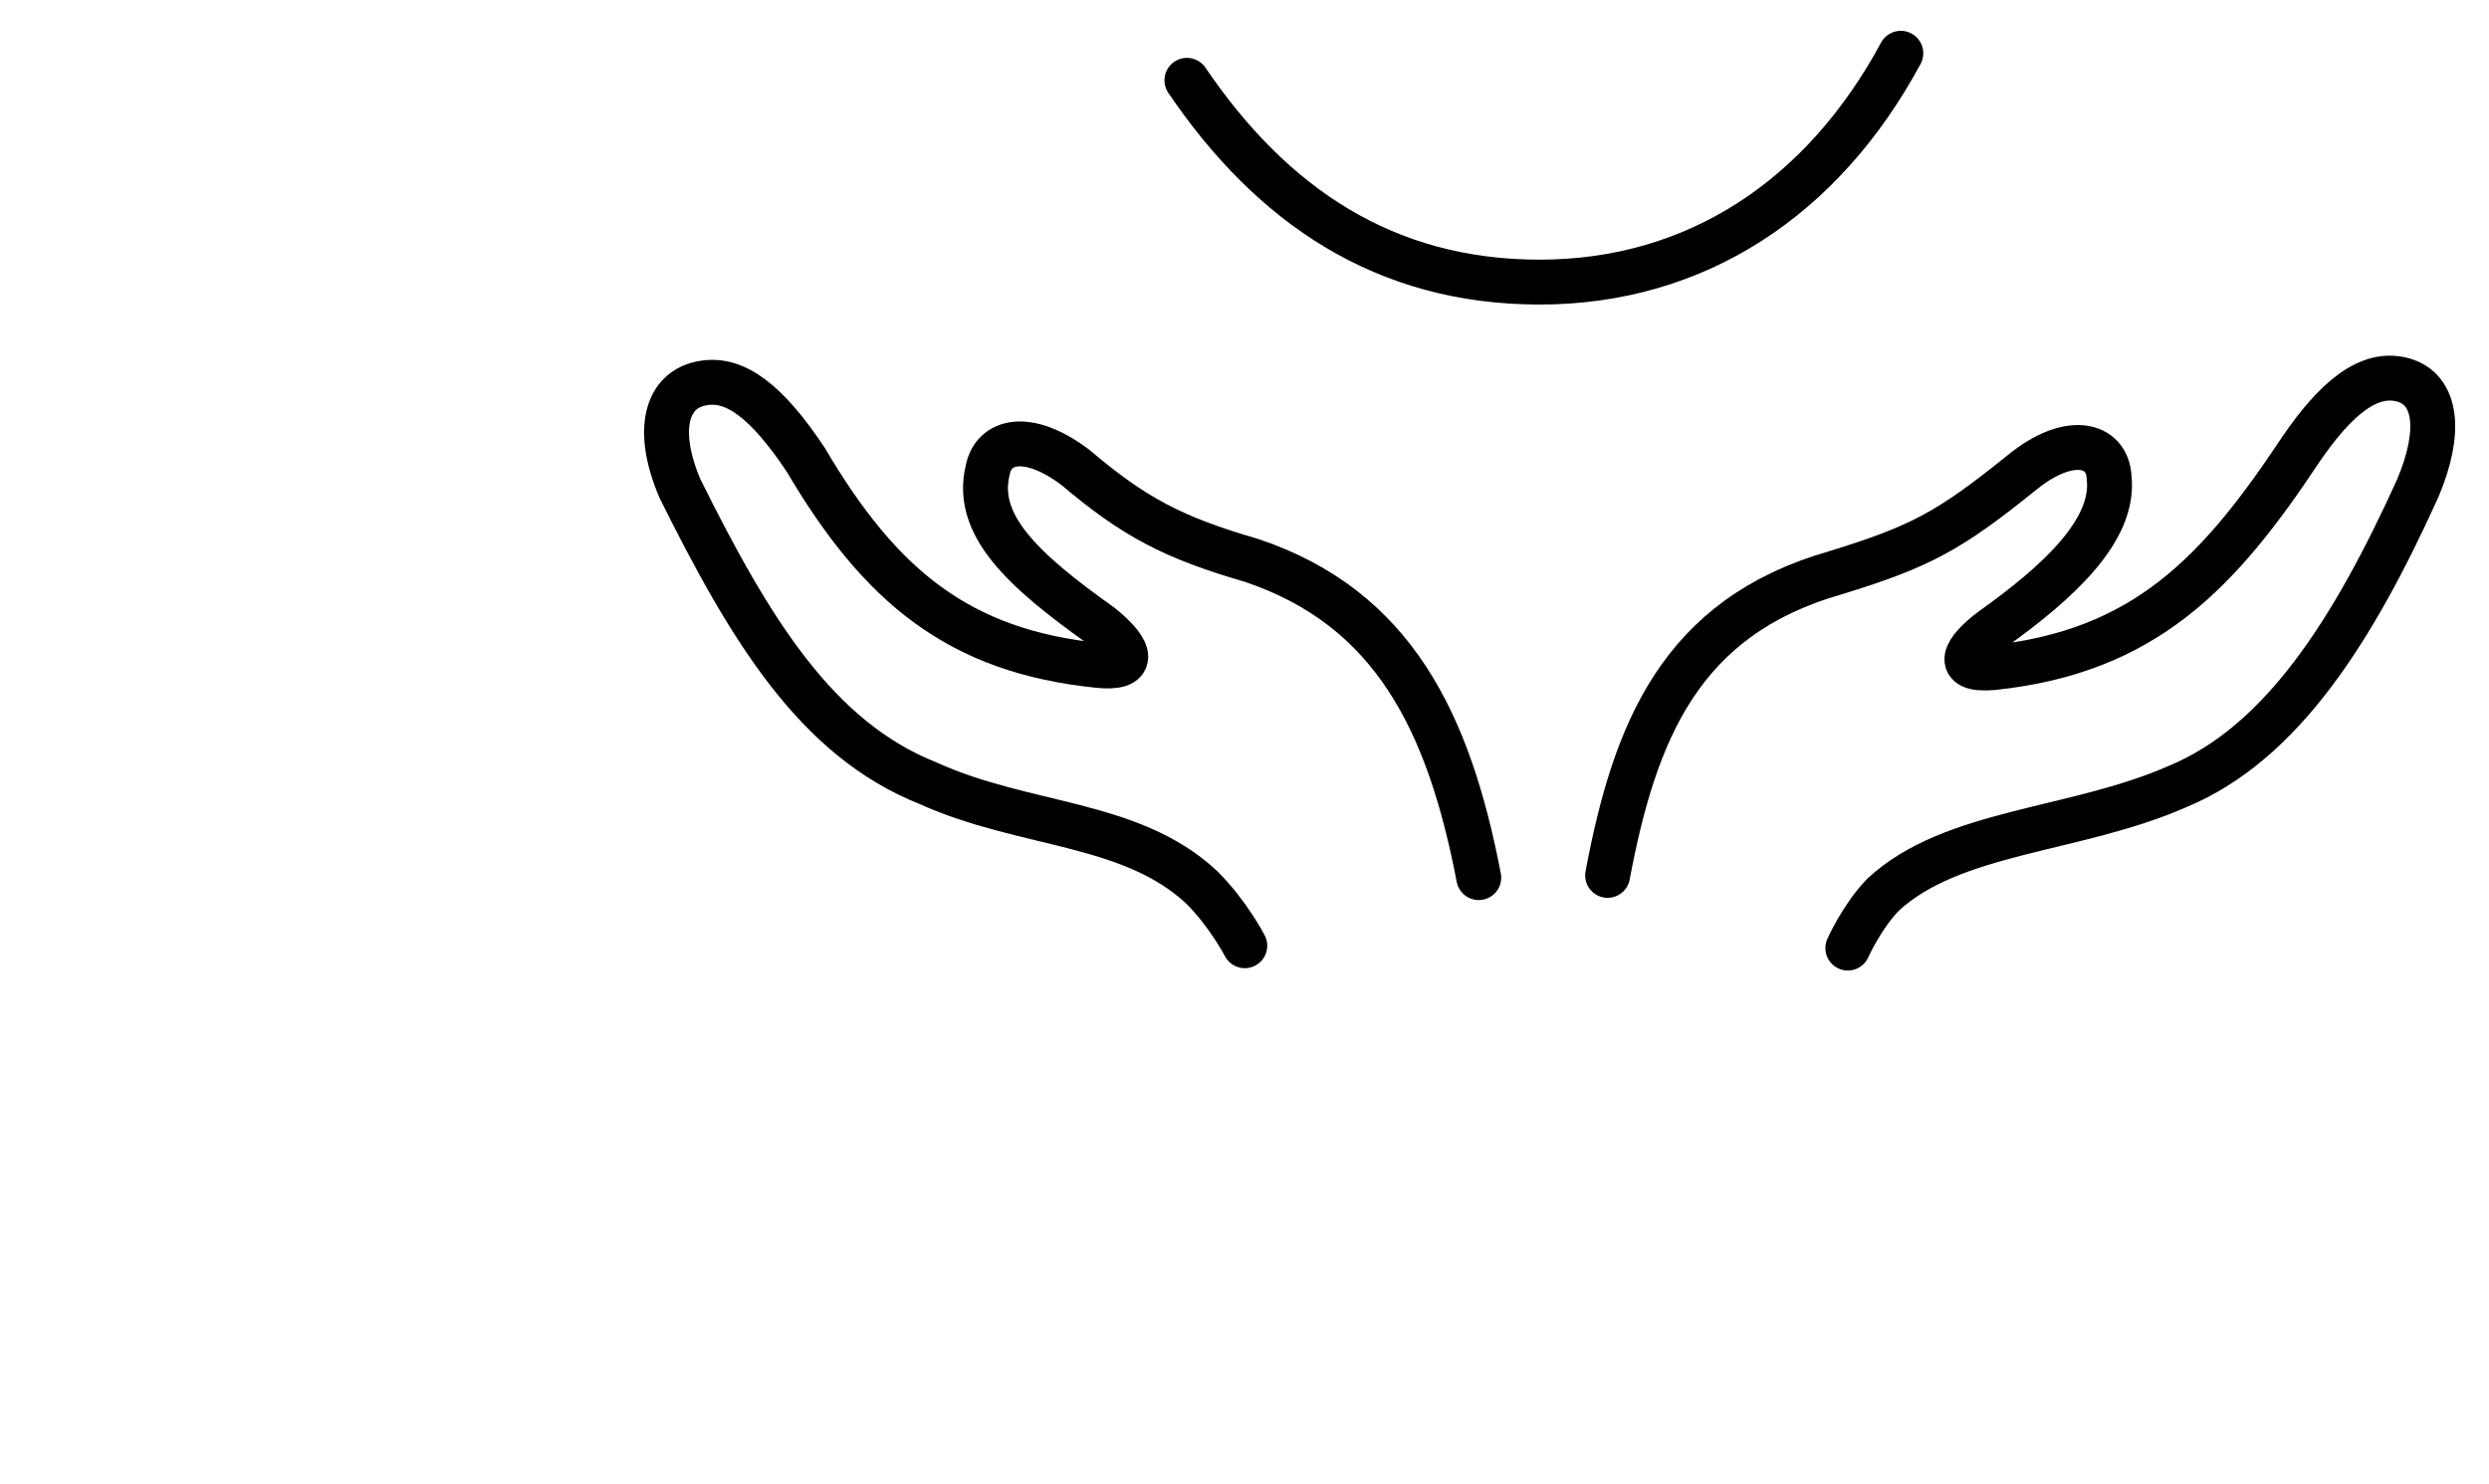
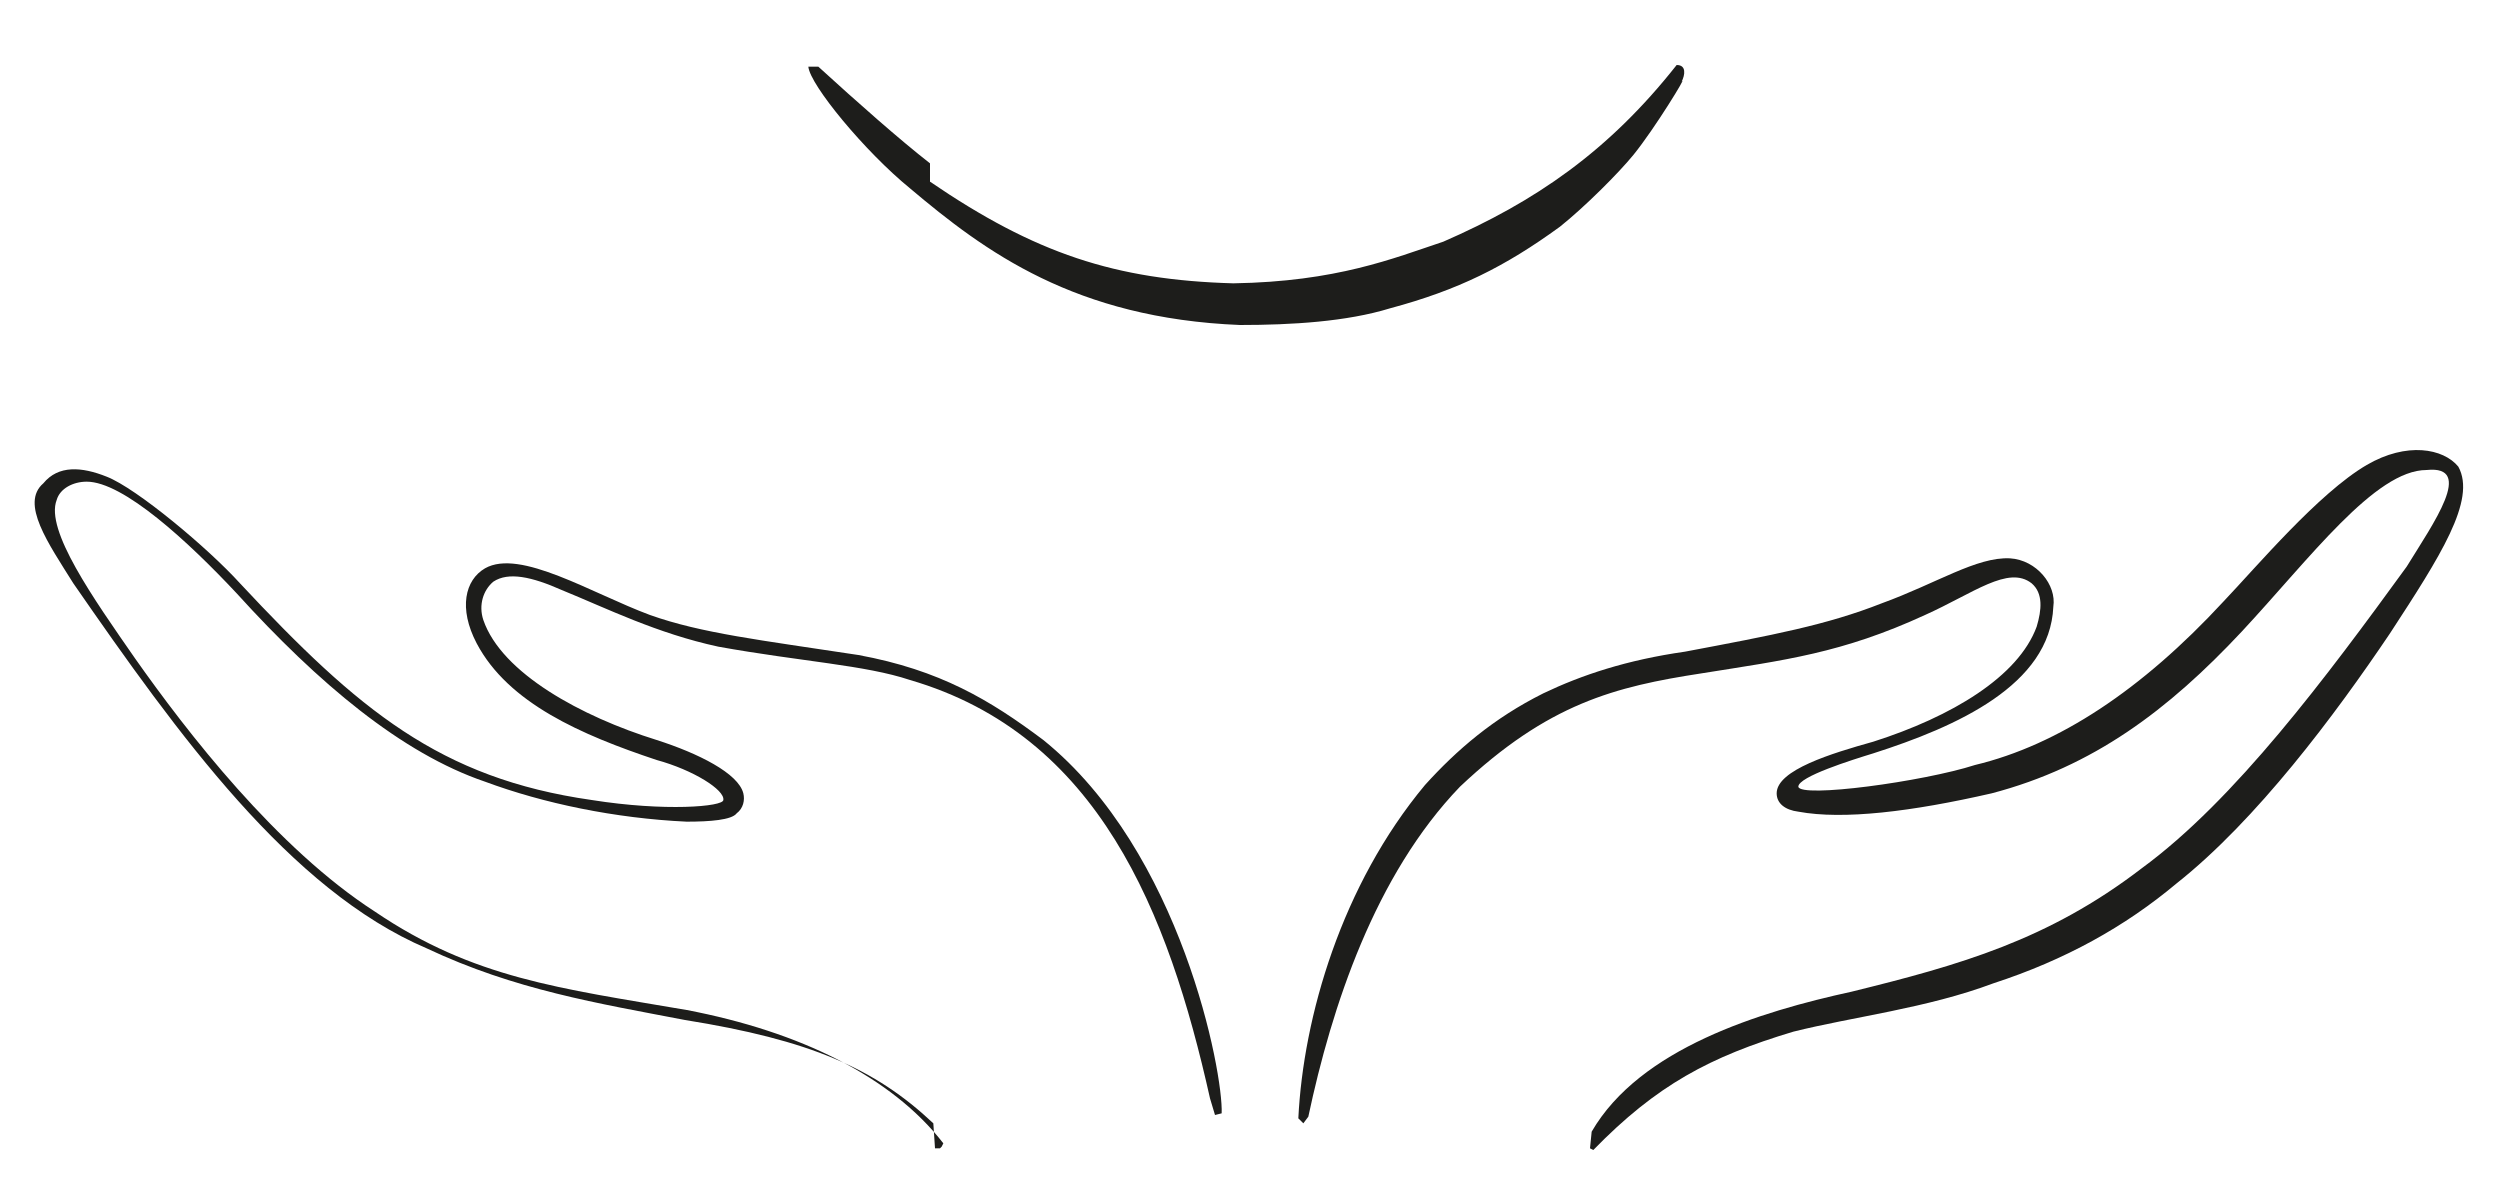
- <svg xmlns="http://www.w3.org/2000/svg" width="255" height="152" fill="none" viewBox="0 0 255 152">
-   <path d="m254.2 0h-253.3v152h253.3v-152z" fill="#FEFFFE" fill-opacity=".5" />
-   <path d="m0.84 149.2v2.77h9.06v-2.77h-9.06z" fill="#FEFFFE" fill-opacity=".5" />
-   <path d="m245.8 149.2v2.77h8.39v-2.77h-8.39z" fill="#FEFFFE" fill-opacity=".5" />
-   <path d="m9.9 149.2v2.77h7.02v-2.77h-7.02z" fill="#FEFFFE" fill-opacity=".5" />
-   <path d="m26.94 149.2v2.77h7.02v-2.77h-7.02z" fill="#FEFFFE" fill-opacity=".5" />
-   <path d="m44.66 149.2v2.77h8.39v-2.77h-8.39z" fill="#FEFFFE" fill-opacity=".5" />
-   <path d="m62.39 149.2v2.77h7.69v-2.77h-7.69z" fill="#FEFFFE" fill-opacity=".5" />
-   <path d="m79.43 149.2v2.77h7.02v-2.77h-7.02z" fill="#FEFFFE" fill-opacity=".5" />
-   <path d="m97.15 149.2v2.77h7.69v-2.77h-7.69z" fill="#FEFFFE" fill-opacity=".5" />
-   <path d="m114.9 149.2v2.77h8.39v-2.77h-8.39z" fill="#FEFFFE" fill-opacity=".5" />
-   <path d="m131.9 149.2v2.77h8.39v-2.77h-8.39z" fill="#FEFFFE" fill-opacity=".5" />
-   <path d="m149.6 149.2v2.77h7.69v-2.77h-7.69z" fill="#FEFFFE" fill-opacity=".5" />
-   <path d="m167.4 149.2v2.77h7.02v-2.77h-7.02z" fill="#FEFFFE" fill-opacity=".5" />
-   <path d="m185.1 149.2v2.77h7.69v-2.77h-7.69z" fill="#FEFFFE" fill-opacity=".5" />
-   <path d="m202.8 149.2v2.77h7.69v-2.77h-7.69z" fill="#FEFFFE" fill-opacity=".5" />
-   <path d="m220.6 149.2v2.77h7.02v-2.77h-7.02z" fill="#FEFFFE" fill-opacity=".5" />
-   <path d="m237.6 149.2v2.77h7.69v-2.77h-7.69z" fill="#FEFFFE" fill-opacity=".5" />
-   <path d="m0.84 138v4.78h8.39v-4.78h-8.39z" fill="#FEFFFE" fill-opacity=".5" />
-   <path d="m246.4 138v4.78h7.69v-4.78h-7.69z" fill="#FEFFFE" fill-opacity=".5" />
-   <path d="m0.84 126.9v6.39h8.39v-6.39h-8.39z" fill="#FEFFFE" fill-opacity=".5" />
-   <path d="m246.4 126.9v6.39h7.69v-6.39h-7.69z" fill="#FEFFFE" fill-opacity=".5" />
-   <path d="m0.84 114.3v7.03h8.39v-7.03h-8.39z" fill="#FEFFFE" fill-opacity=".5" />
-   <path d="m246.4 114.3v7.03h7.69v-7.03h-7.69z" fill="#FEFFFE" fill-opacity=".5" />
-   <path d="m0.84 101.8v6.39h8.39v-6.39h-8.39z" fill="#FEFFFE" fill-opacity=".5" />
-   <path d="m246.4 101.8v6.39h7.69v-6.39h-7.69z" fill="#FEFFFE" fill-opacity=".5" />
-   <path d="m0.84 89.25v7.03h8.39v-7.03h-8.39z" fill="#FEFFFE" fill-opacity=".5" />
-   <path d="m246.4 89.25v7.03h7.69v-7.03h-7.69z" fill="#FEFFFE" fill-opacity=".5" />
-   <path d="m0.84 76.71v6.39h8.39v-6.39h-8.39z" fill="#FEFFFE" fill-opacity=".5" />
-   <path d="m246.4 76.71v6.39h7.69v-6.39h-7.69z" fill="#FEFFFE" fill-opacity=".5" />
-   <path d="m0.84 64.17v6.39h8.39v-6.39h-8.39z" fill="#FEFFFE" fill-opacity=".5" />
-   <path d="m246.4 64.17v6.39h7.69v-6.39h-7.69z" fill="#FEFFFE" fill-opacity=".5" />
-   <path d="m0.84 52.31v6.39h8.39v-6.39h-8.39z" fill="#FEFFFE" fill-opacity=".5" />
-   <path d="m246.4 52.31v6.39h7.69v-6.39h-7.69z" fill="#FEFFFE" fill-opacity=".5" />
-   <path d="m0.84 39.77v6.39h8.39v-6.39h-8.39z" fill="#FEFFFE" fill-opacity=".5" />
-   <path d="m246.4 39.77v6.39h7.69v-6.39h-7.69z" fill="#FEFFFE" fill-opacity=".5" />
-   <path d="m0.84 27.23v6.39h8.39v-6.39h-8.39z" fill="#FEFFFE" fill-opacity=".5" />
-   <path d="m246.4 27.23v6.39h7.69v-6.39h-7.69z" fill="#FEFFFE" fill-opacity=".5" />
-   <path d="m0.84 14.69v6.39h8.39v-6.39h-8.39z" fill="#FEFFFE" fill-opacity=".5" />
-   <path d="m246.4 14.69v6.39h7.69v-6.39h-7.69z" fill="#FEFFFE" fill-opacity=".5" />
-   <path d="m0.84 2.15v6.39h8.39v-6.39h-8.39z" fill="#FEFFFE" fill-opacity=".5" />
-   <path d="m246.4 2.15v6.39h7.69v-6.39h-7.69z" fill="#FEFFFE" fill-opacity=".5" />
-   <path d="m141 27.09v6.39h7.69v-5.49l-7.69-0.9z" fill="#FEFFFE" fill-opacity=".5" />
-   <path d="m167.4 27.23v6.39h7.69v-8.51l-7.69 2.12z" fill="#FEFFFE" fill-opacity=".5" />
-   <path d="m121.6 8.23c8.66 12.76 20.18 20.68 36.13 20.68 16 0 29-8.59 37.01-23.45" stroke="#000" stroke-linecap="round" stroke-linejoin="round" stroke-width="4.6" />
-   <path d="m164.7 89.71c2.77-14.7 7.44-26.48 23.34-31.01 8.74-2.69 11.66-4.27 19.14-10.3 4.79-3.91 8.72-2.97 8.9 0.52 0.62 5.39-5.17 10.73-12.02 15.61-2.78 2.08-4.01 4.25 0.11 3.89 15.56-1.63 23.16-9.72 31.48-22.26 3.59-5.28 7.05-8.25 10.63-7.2 3.34 1 3.9 5.23 1.42 11.08-6.61 14.58-13.97 26.18-24.65 30.58-10.45 4.59-23.05 4.47-30.15 11.09-2.19 2.28-3.59 5.45-3.59 5.45" stroke="#000" stroke-linecap="round" stroke-linejoin="round" stroke-width="4.6" />
-   <path d="m151.5 89.94c-3.04-15.85-8.71-27.63-23.28-32.51-8.07-2.34-12.06-4.46-18.03-9.52-5.03-3.79-8.43-2.67-8.99 0.24-1.4 5.63 3.57 10.26 11.58 15.96 3.34 2.68 3.57 4.5-0.3 4.08-14.18-1.46-22.25-8.02-29.94-21.09-3.99-5.99-7.22-8.38-10.44-7.85-3.87 0.59-4.99 4.82-2.45 10.79 7.24 14.58 14.03 25.7 25.44 30.23 9.86 4.47 20.79 3.88 28.03 10.67 2.71 2.69 4.41 5.98 4.41 5.98" stroke="#000" stroke-linecap="round" stroke-linejoin="round" stroke-width="4.6" />
+ <svg xmlns="http://www.w3.org/2000/svg" viewBox="0 0 150 72">
+   <style type="text/css">.cls-0 {fill:#1D1D1B;}</style>
+   <path class="cls-0" d="m55.8 9.8c-1.8-1.4-4.4-3.7-6.7-5.8h-0.6c0.1 1.1 3.4 5.1 6.1 7.3 4.5 3.8 9.9 7.8 19.8 8.2 3.1 0 6.4-0.2 9-1 4.1-1.1 6.9-2.5 10.2-4.9 1.5-1.2 3.5-3.2 4.4-4.3 1.3-1.6 3.3-4.9 2.9-4.4 0.2-0.4 0.3-1-0.3-1-4.1 5.2-8.5 8.2-14 10.6-3 1-6.4 2.4-12.6 2.5-7.1-0.2-11.9-1.8-18.2-6.1v-1.1z" />
+   <path class="cls-0" d="m56.4 68.9 0.1-0.1 0.1-0.2c-3.1-4-8.6-6.7-15.4-8-7.6-1.3-12.8-1.9-18.7-5.9-5.9-3.8-11.3-10.8-14.4-15.2-2.5-3.6-5.4-7.7-4.7-9.5 0.2-0.7 1-1.1 1.8-1.1 2.2 0 6.1 3.6 9 6.7 4.9 5.4 9.9 9.6 14.9 11.3 3.5 1.3 7.8 2.2 12.1 2.4 1.4 0 2.7-0.1 3-0.5 0.4-0.3 0.5-0.8 0.4-1.2-0.3-1.2-2.7-2.4-5.2-3.2-4.5-1.4-9.3-4-10.4-7.2-0.3-0.9 0-1.8 0.6-2.3 0.9-0.6 2.3-0.3 4.1 0.5 2.7 1.1 5.7 2.6 9.4 3.4 5 0.9 8.8 1.1 11.5 2 11.3 3.3 15.5 13.9 18 25.1l0.3 1 0.4-0.1c0.1-2.4-2.4-15.7-10.7-22.4-3.2-2.4-6.2-4.2-11.1-5.1-5.9-0.9-9.4-1.3-12.5-2.4-3.5-1.3-7.8-4-9.9-2.8-1.2 0.7-1.6 2.4-0.5 4.5 1.9 3.6 6.3 5.5 10.8 7 2.2 0.6 4.1 1.8 4 2.4 0 0.4-3.5 0.7-7.9 0-9.1-1.3-14-5.4-21.1-13-1.9-2.1-6.2-5.7-8-6.4-1.5-0.6-2.9-0.7-3.8 0.4-1.4 1.2 0.3 3.6 1.8 6 6.3 9.1 13 18.4 21.2 21.9 5.3 2.5 10.3 3.3 15.5 4.3 7.5 1.2 11.4 2.9 14.9 6.2l0.1 1.5z" />
+   <path class="cls-0" d="m95.6 69c3.8-3.9 7-5.6 12-7.1 3.6-0.9 8-1.4 12-2.9 4.3-1.4 7.9-3.4 11-6 4.8-3.8 9.5-10.1 12.8-15 3-4.6 5.2-8 4.1-10-0.9-1.1-3.1-1.5-5.5-0.1-2.9 1.7-6.6 6.1-8.6 8.2-4.9 5.3-9.9 8.6-14.9 9.8-3.1 1-10.5 2-10.6 1.3 0-0.6 3.2-1.6 4.5-2 5-1.6 10.6-4.1 10.8-8.8 0.2-1.3-1-2.8-2.6-2.9-2-0.1-4.4 1.5-7.7 2.7-3.3 1.3-6.5 1.9-11.8 2.9-3.5 0.5-6.2 1.4-8.5 2.5-3 1.5-5.2 3.4-7.1 5.5-5 6-7.3 13.9-7.6 20l0.3 0.3 0.3-0.4c1.4-6.6 4-14.5 9.1-19.8 5.3-5 9.3-6 14.5-6.8 5-0.8 8.4-1.2 13.4-3.5 2.9-1.3 5-3 6.4-1.9 0.7 0.6 0.6 1.6 0.3 2.6-1.1 3-5.1 5.4-9.8 6.9-2.5 0.7-5.8 1.7-5.8 3.1 0 0.6 0.5 1 1.3 1.1 2.7 0.5 6.8 0 11.6-1.1 6.1-1.6 10.6-5 15-9.7 4.1-4.4 8-9.7 11.1-9.7 2.9-0.3 0.4 3.2-1.2 5.8-4.8 6.6-10.3 14-15.9 18.1-5.6 4.3-10.9 5.8-17.4 7.4-5.5 1.2-12.7 3.4-15.6 8.4l-0.1 1z" />
</svg>
